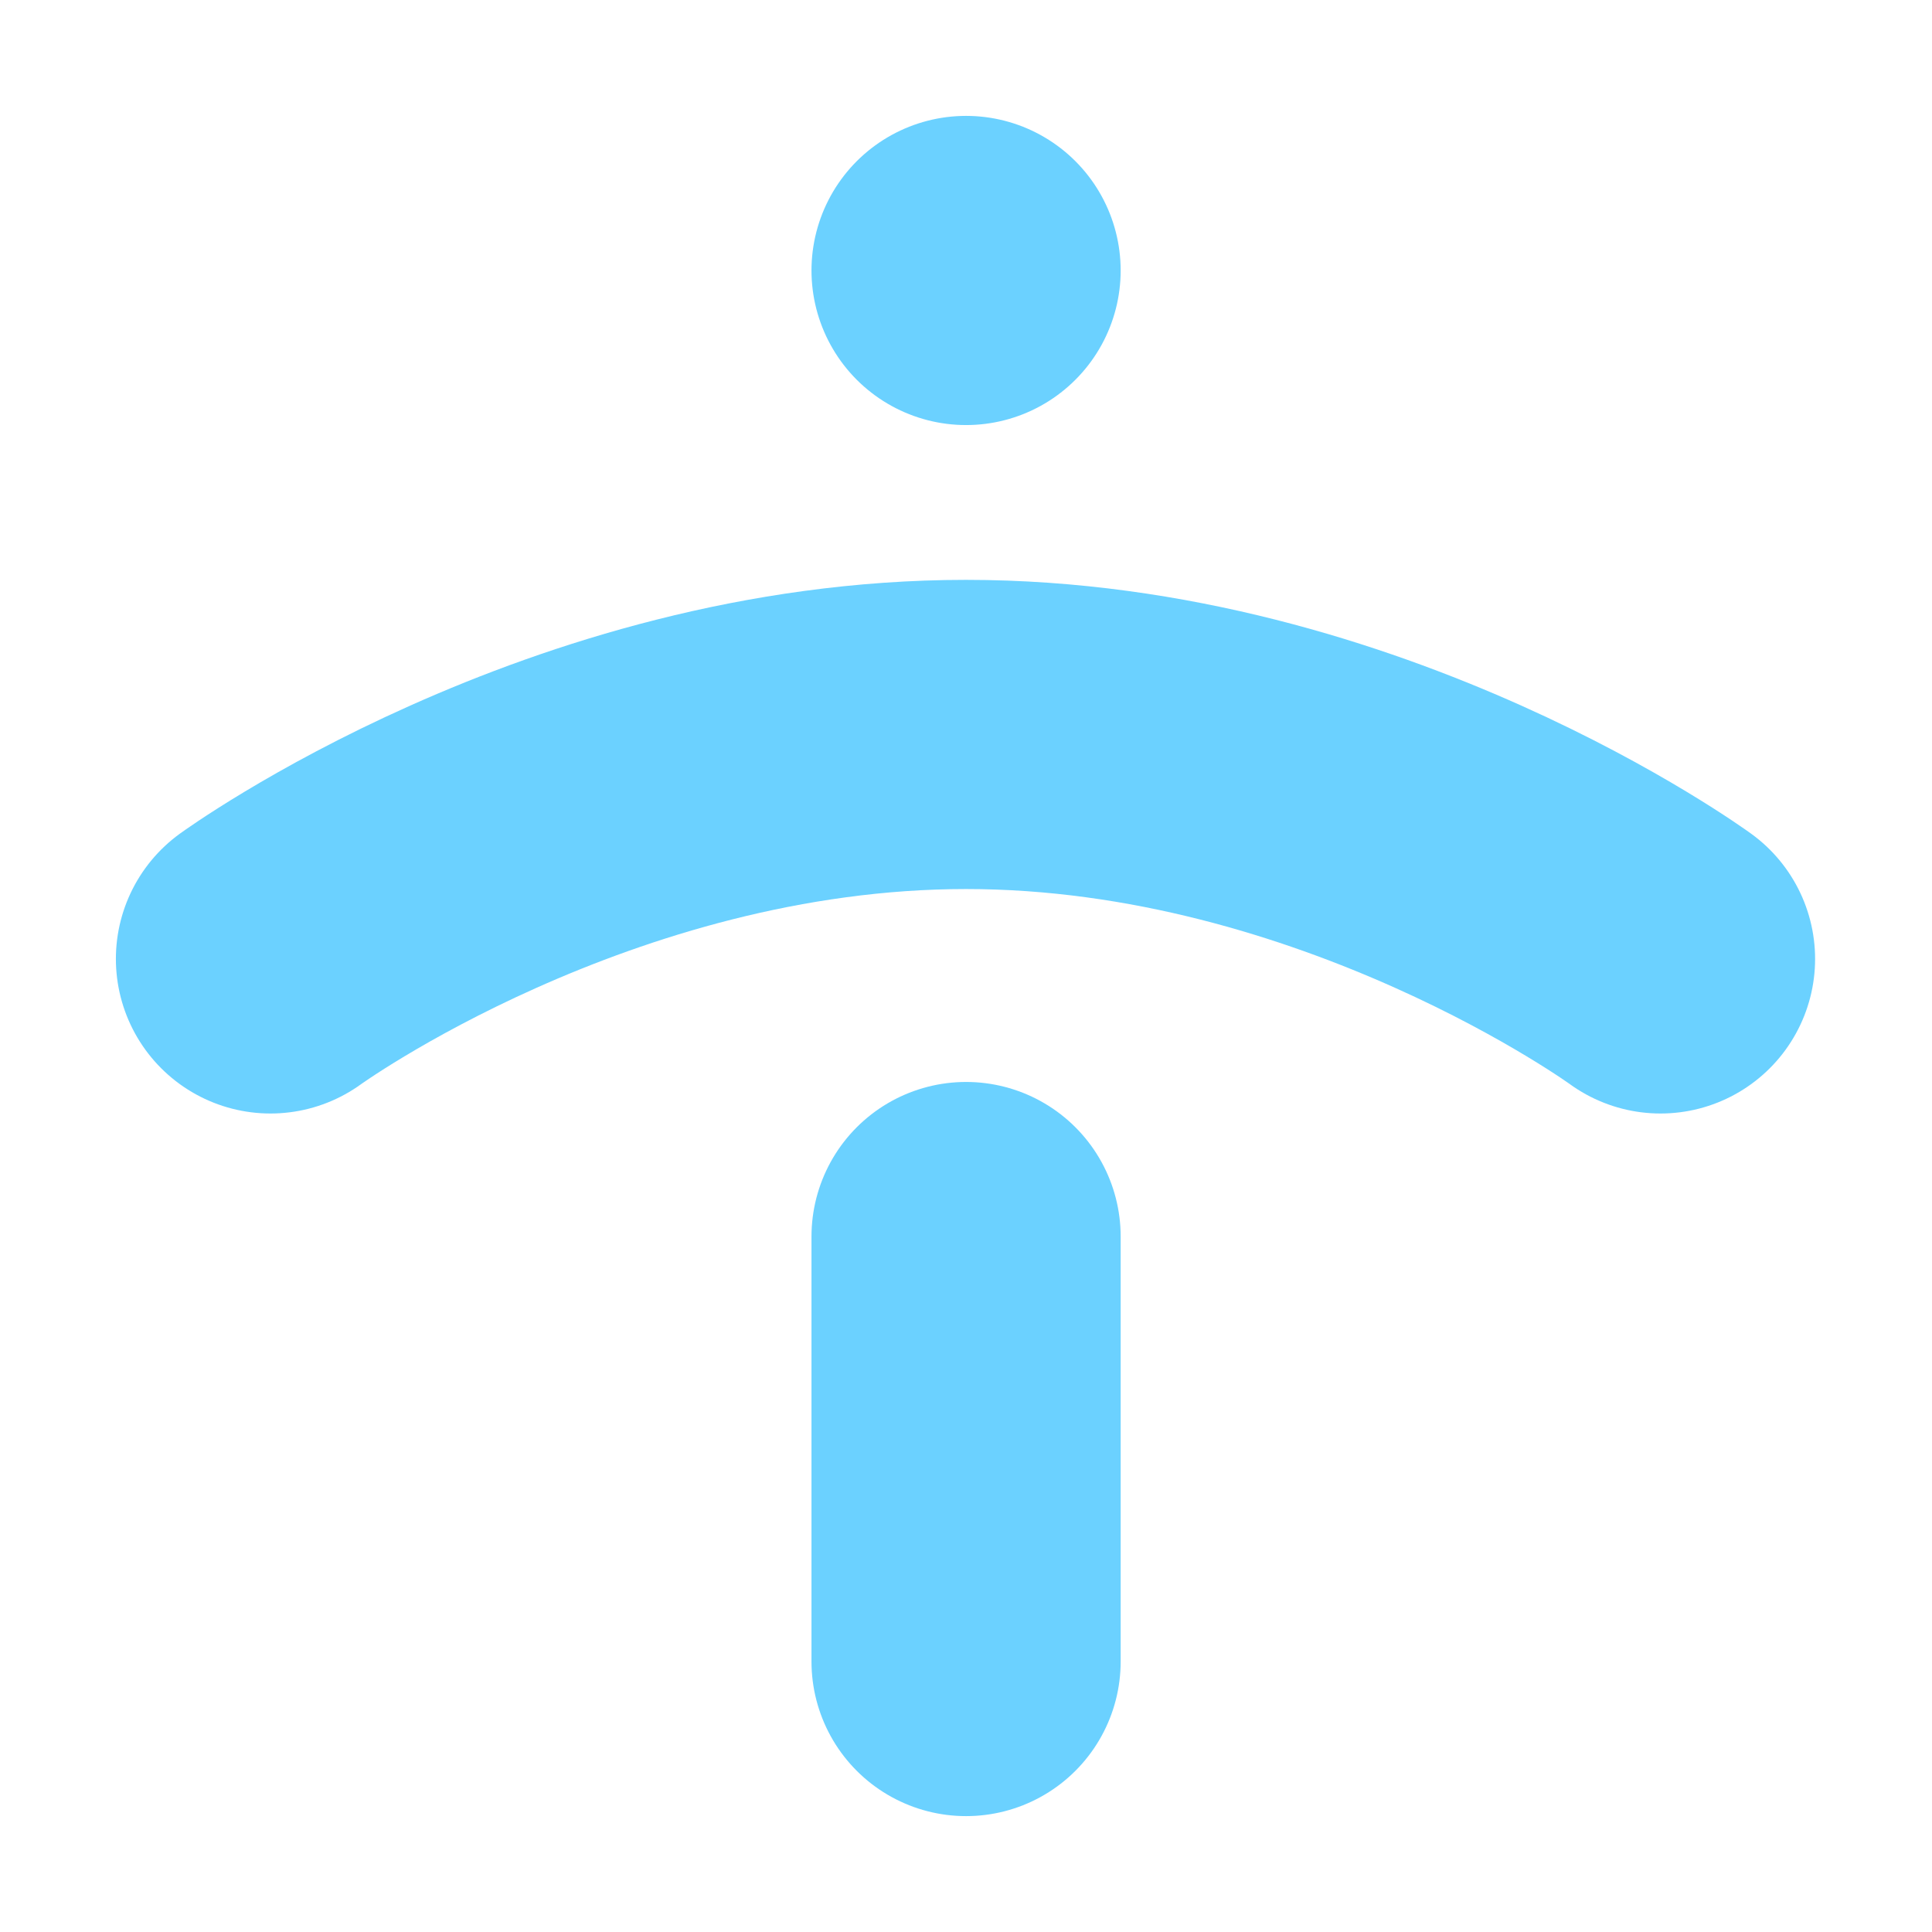
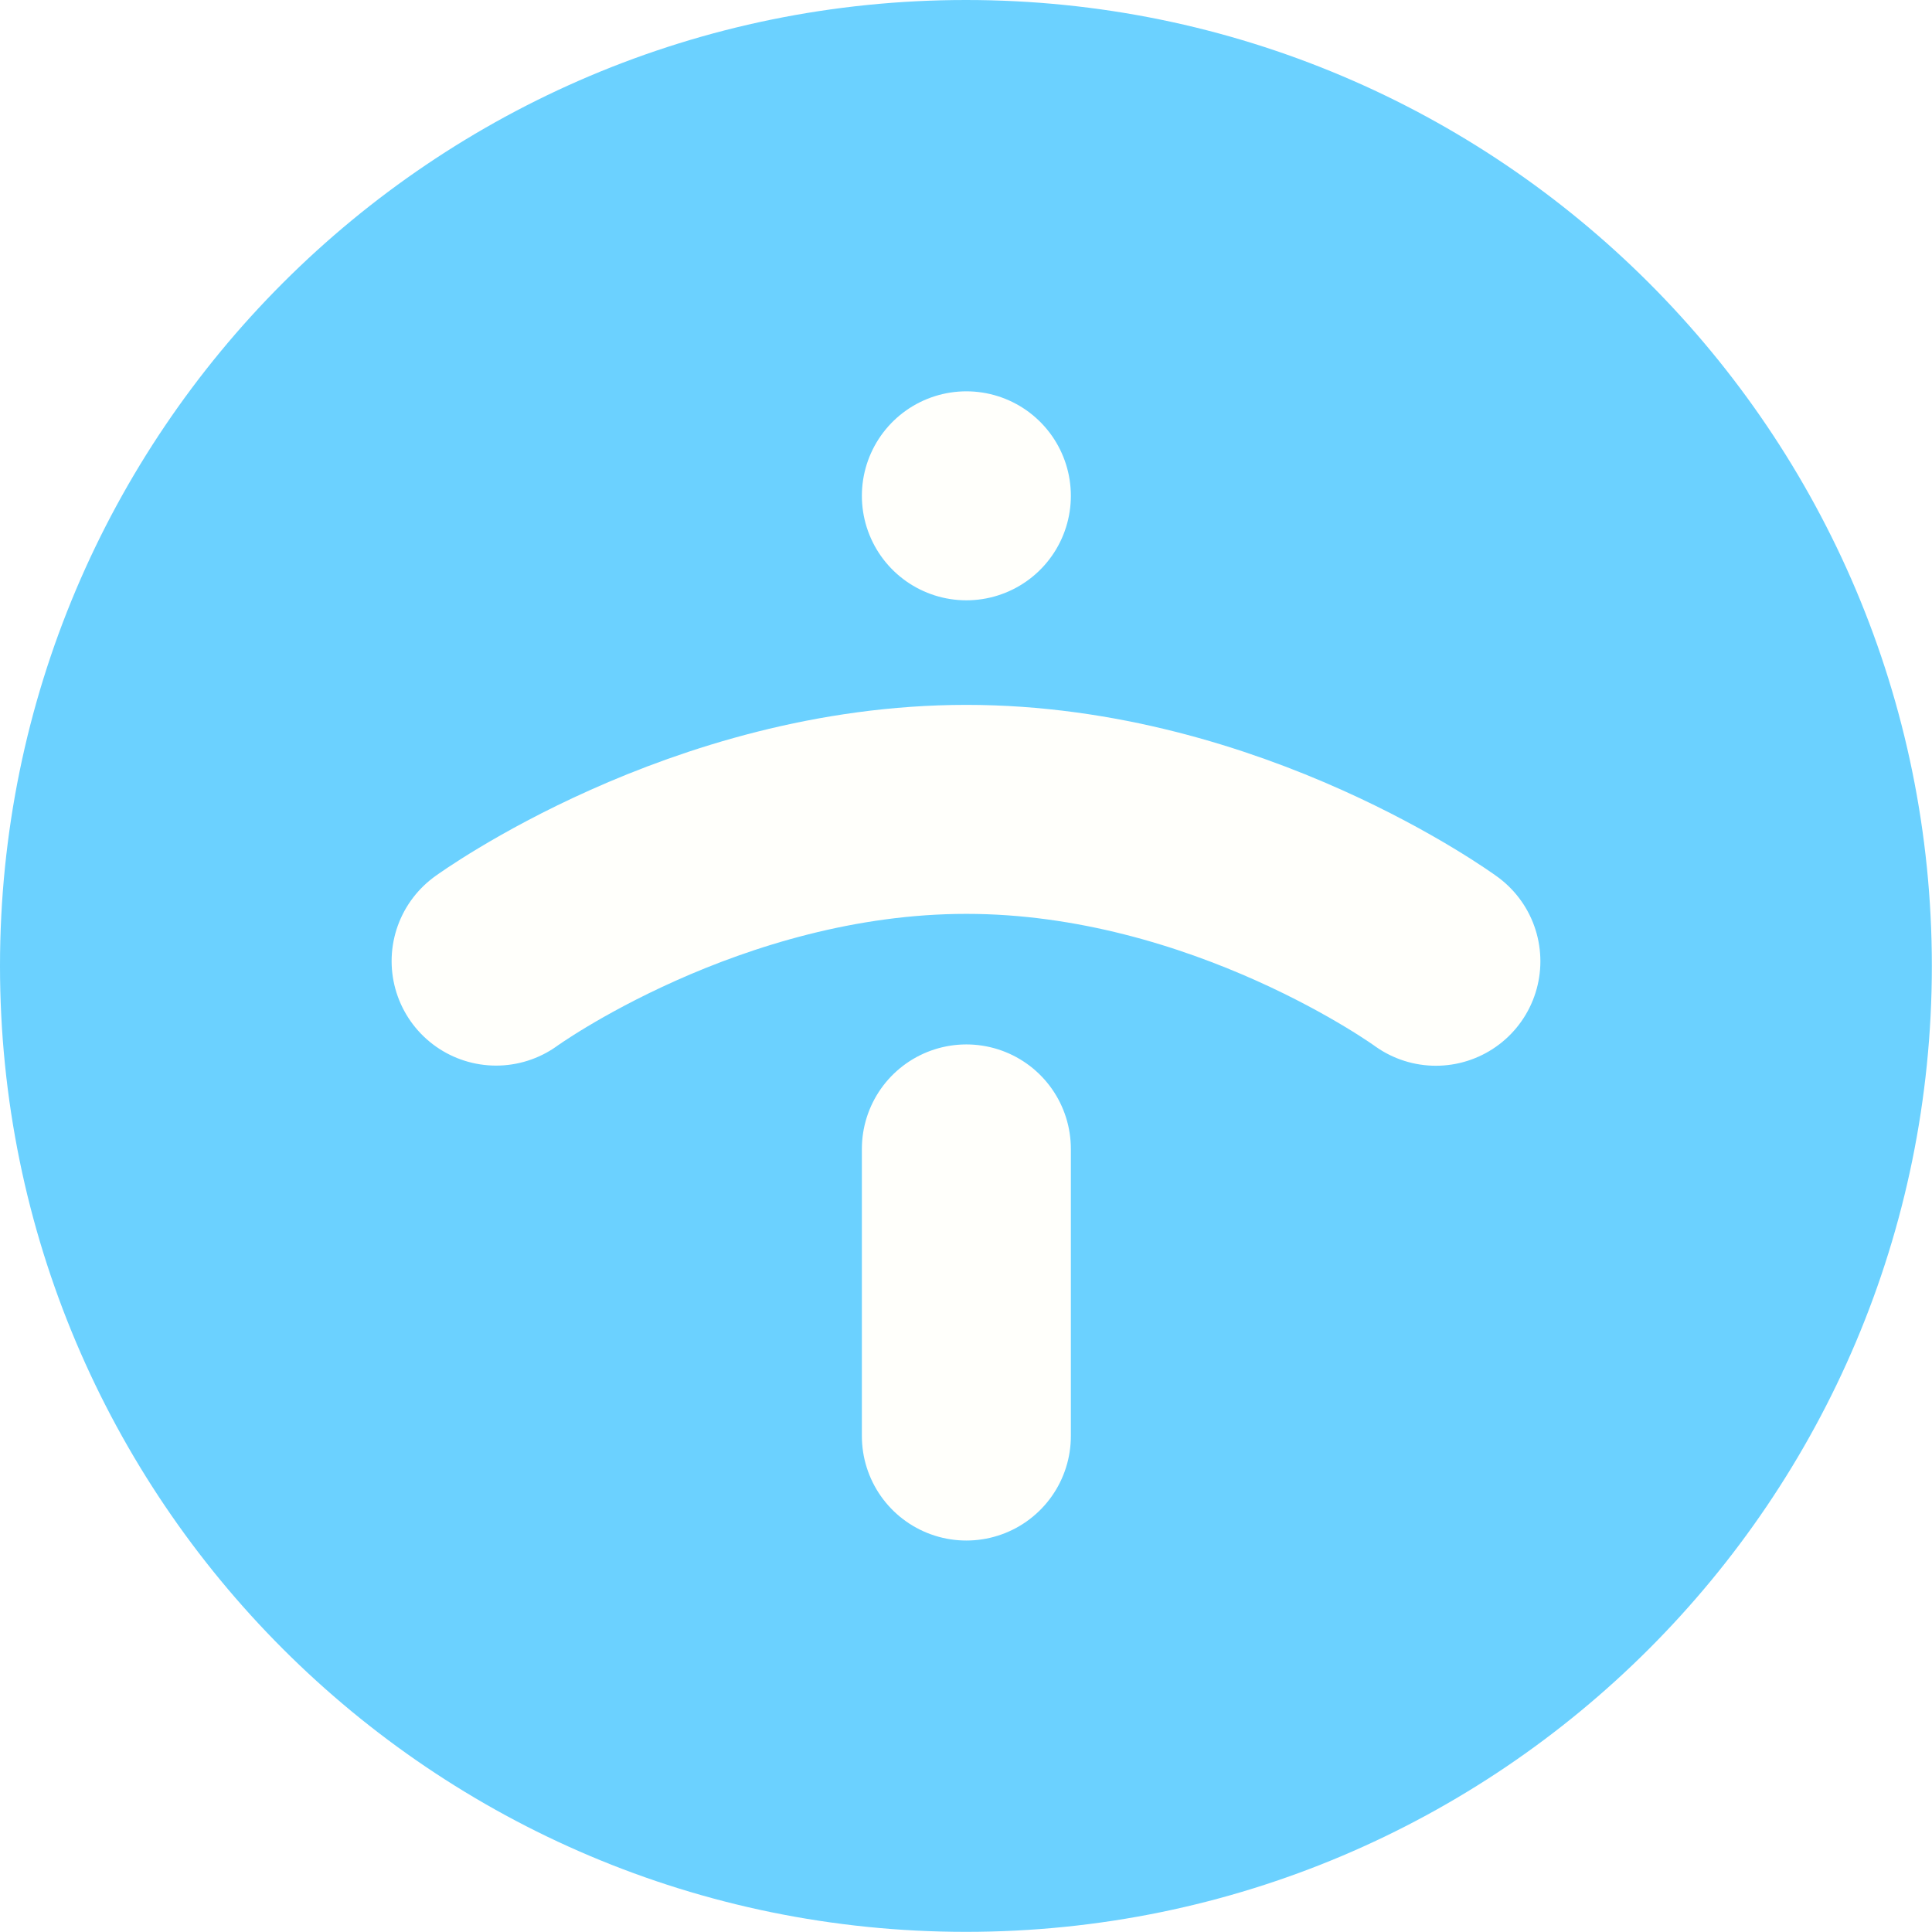
<svg xmlns="http://www.w3.org/2000/svg" width="50" height="50" viewBox="0 0 13.229 13.229">
-   <path style="fill:none;fill-opacity:1;stroke:#6bd1ff;stroke-width:2.117;stroke-linecap:round;stroke-linejoin:round;stroke-dasharray:none;stroke-opacity:1" d="M1.852 6.566S3.97 5.029 6.615 5.029c2.645 0 4.755 1.537 4.755 1.537M6.615 11.377v-2.91M6.615 1.852v0" />
+   <circle style="fill:#6bd1ff;stroke-width:2.117;stroke-linecap:round;stroke-linejoin:round" cx="6.614" cy="6.614" r="6.614" />
+   <path style="fill:none;fill-opacity:1;stroke:#fffffb;stroke-width:1.431;stroke-linecap:round;stroke-linejoin:round;stroke-dasharray:none;stroke-opacity:1" d="M3.397 6.581s1.431-1.039 3.22-1.039c1.789 0 3.215 1.04 3.215 1.04M6.617 9.833V7.867m0-4.472v0" />
</svg>
